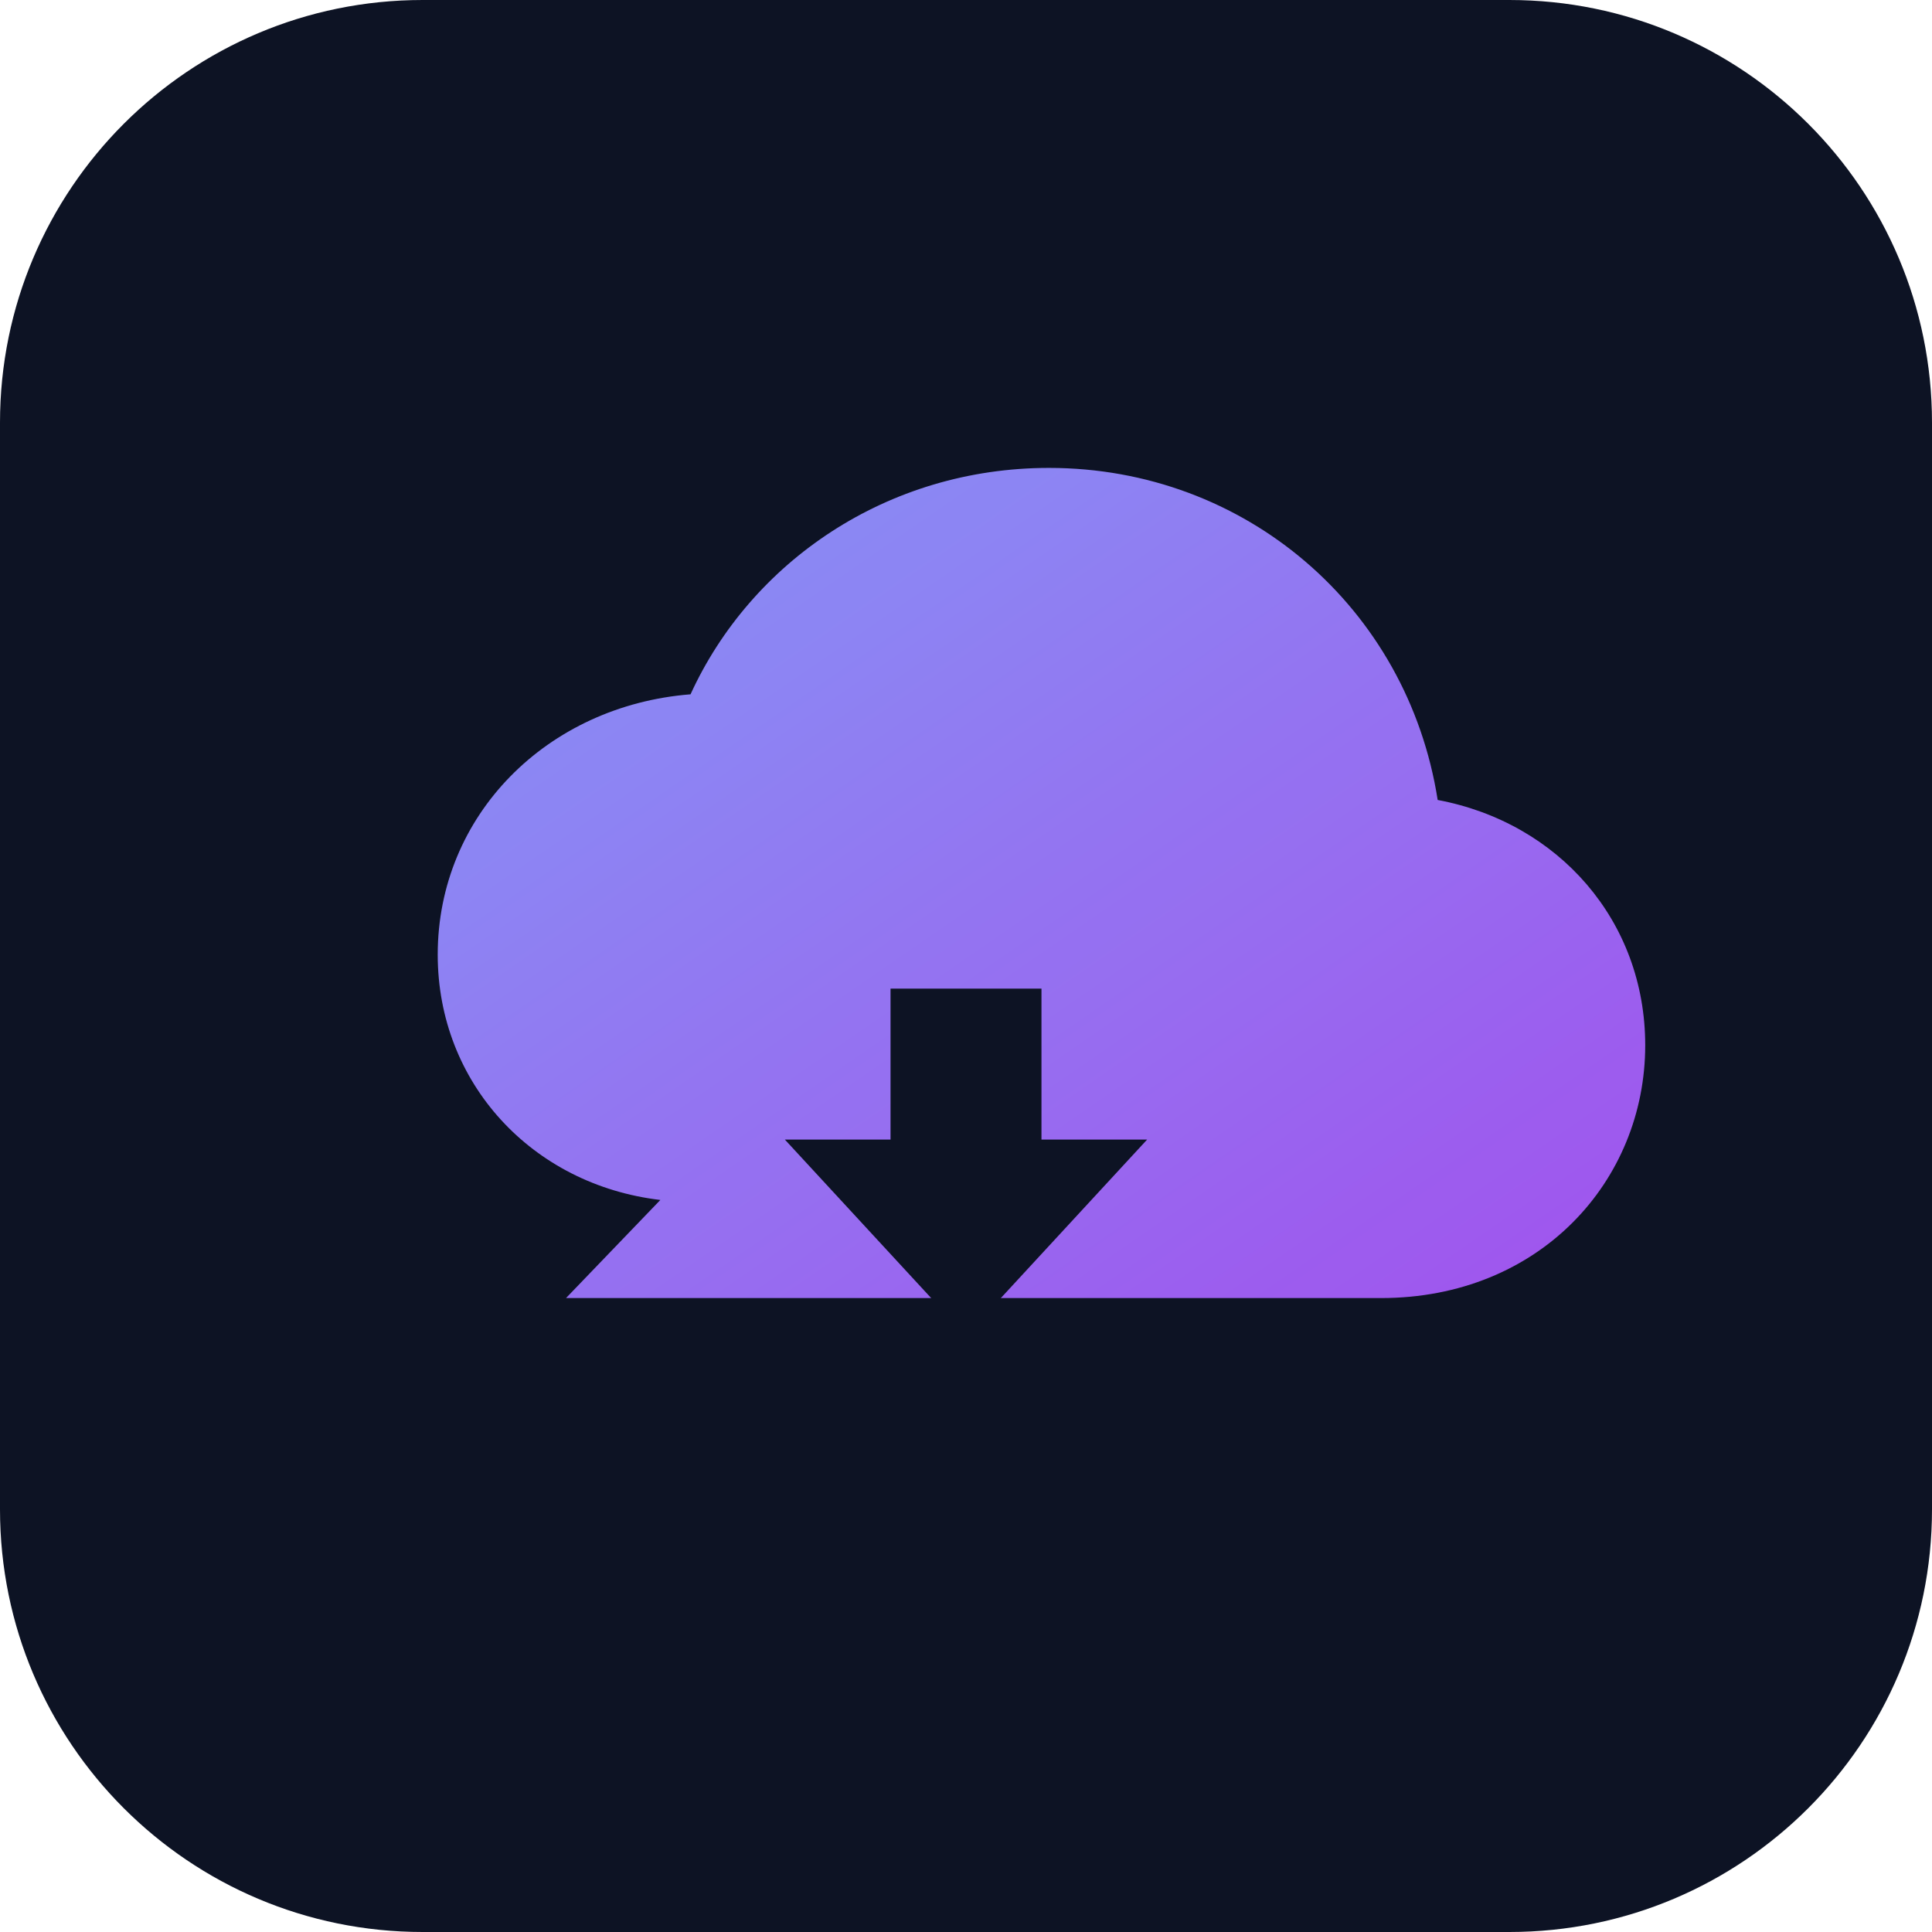
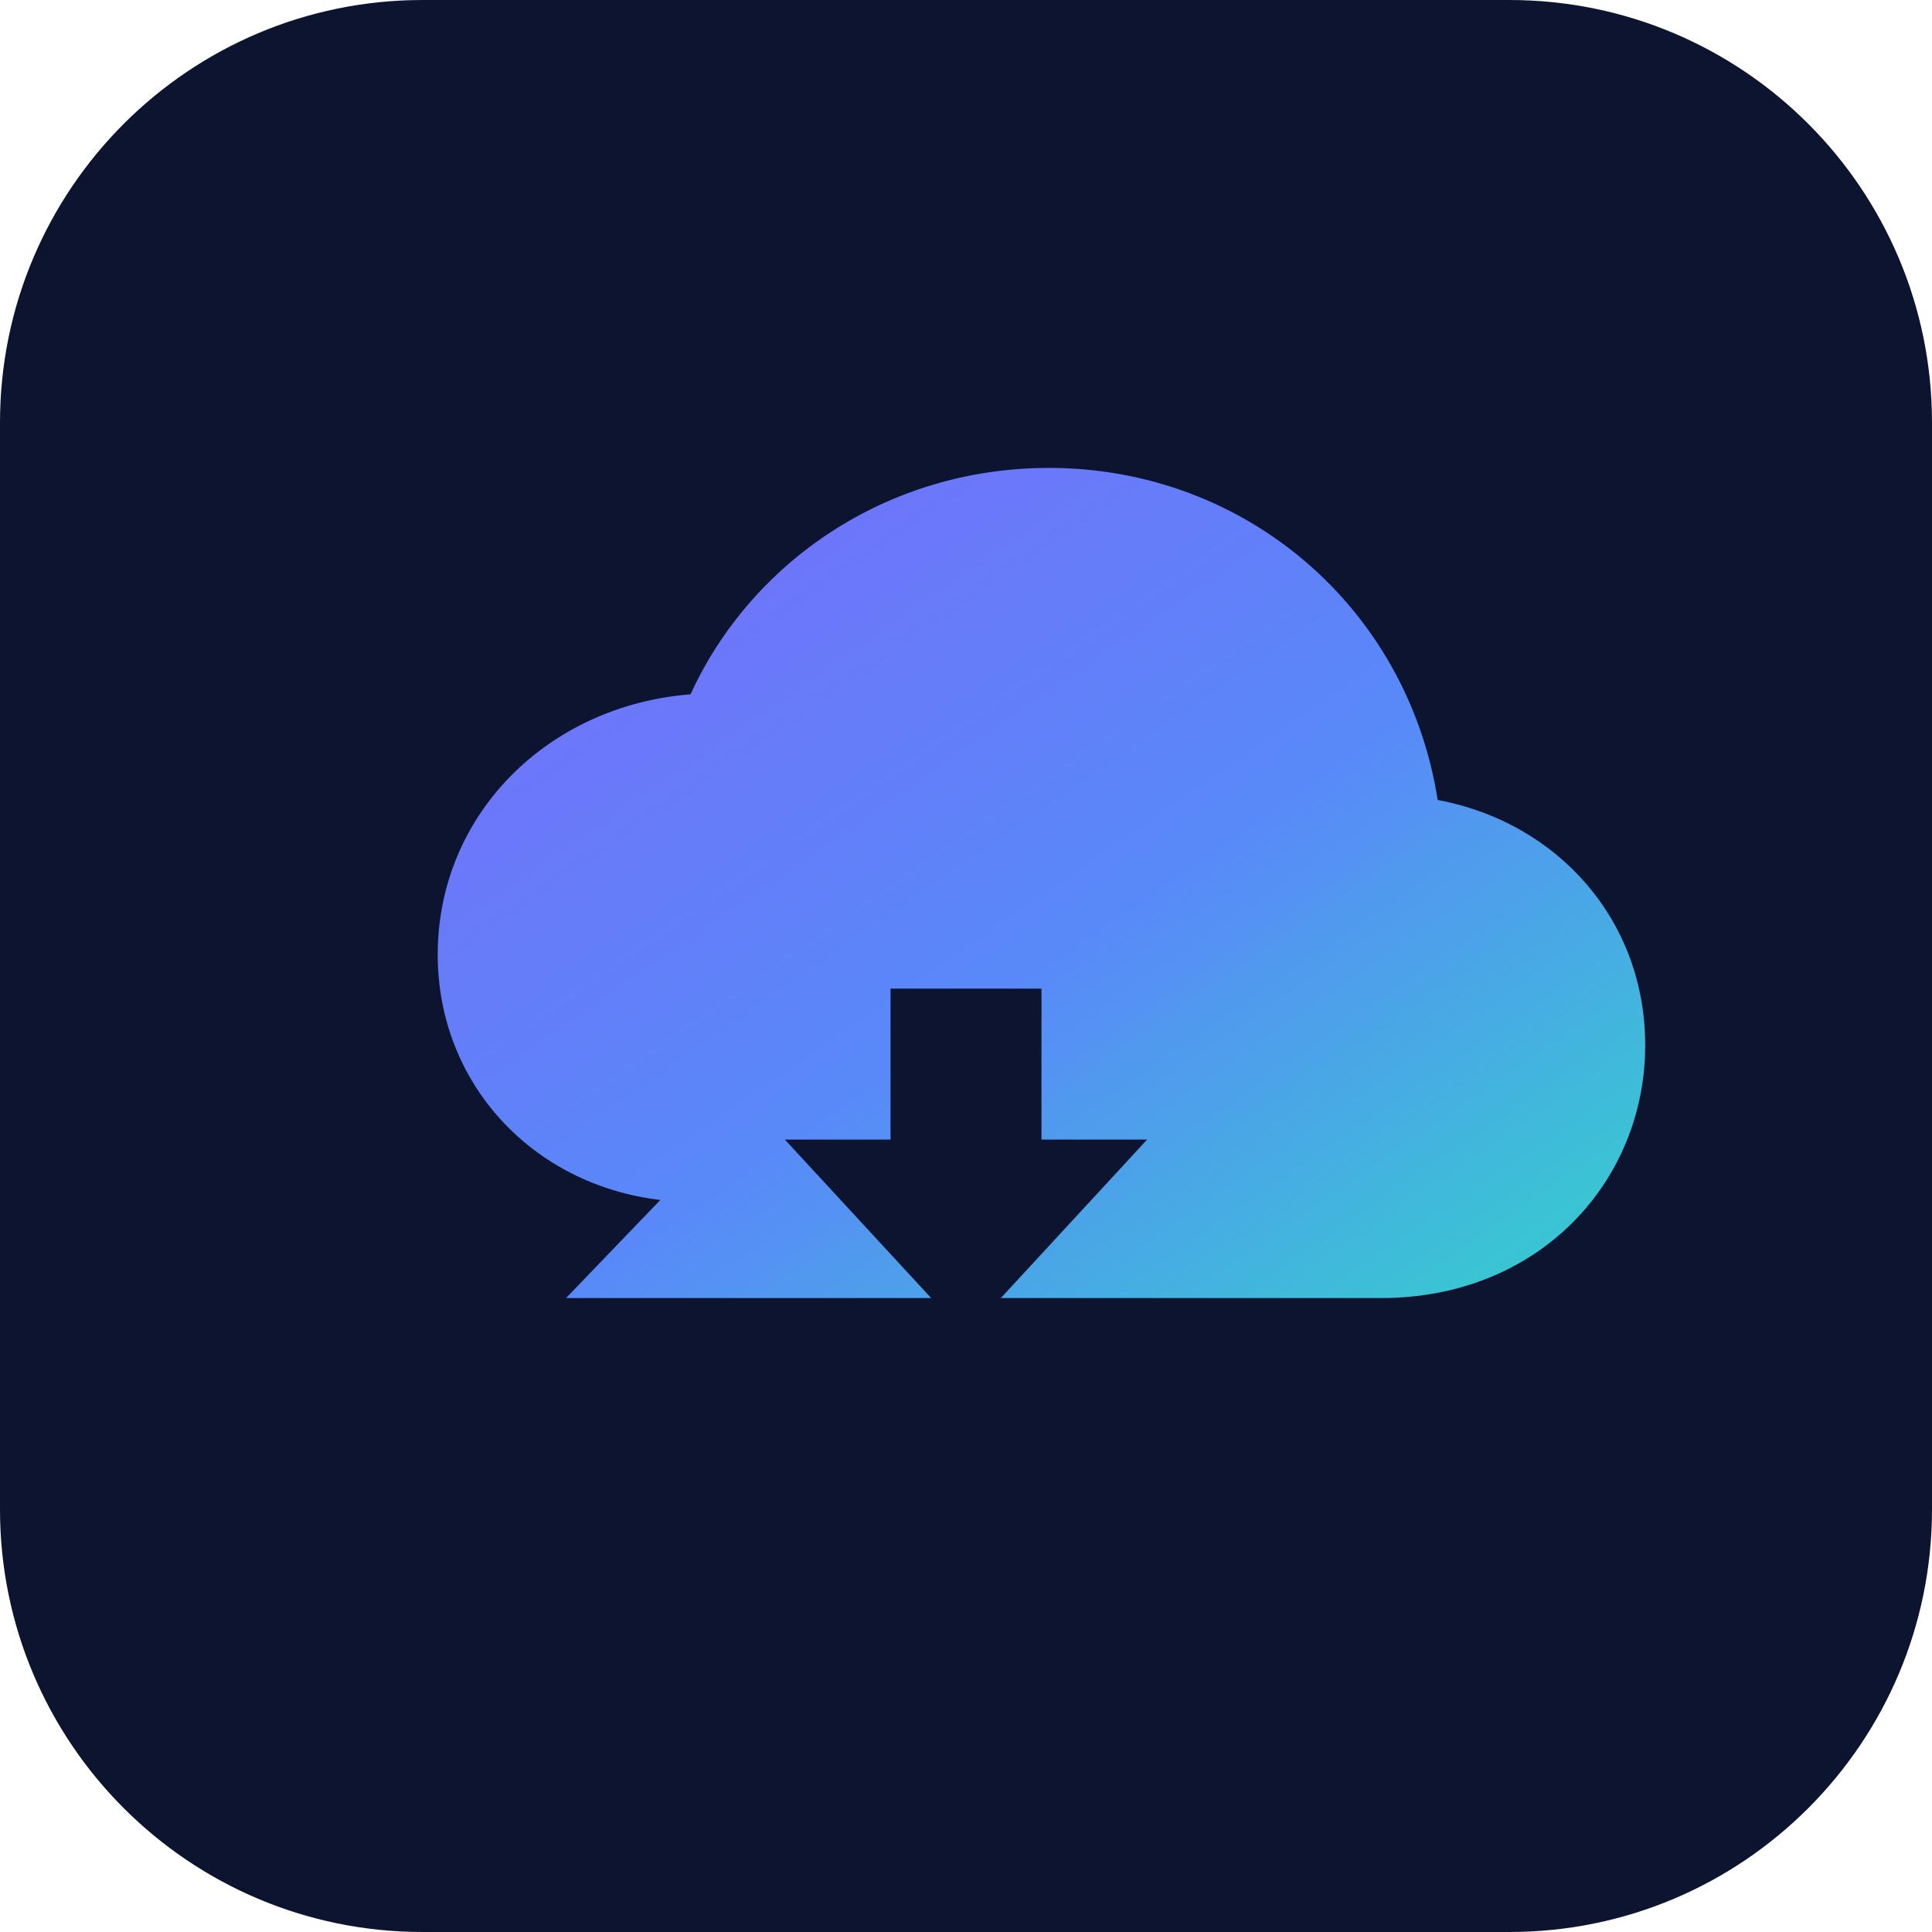
<svg xmlns="http://www.w3.org/2000/svg" viewBox="0 0 512 512">
  <defs>
    <linearGradient id="g" x1="0" y1="0" x2="1" y2="1">
-       <stop stop-color="#8b9cff" />
-       <stop offset="1" stop-color="#a855f7" />
+       <stop stop-color="#7c6cff" />
+       <stop offset="0.55" stop-color="#5b8cff" />
+       <stop offset="1" stop-color="#35d6d0" />
    </linearGradient>
  </defs>
-   <rect width="512" height="512" rx="112" fill="#0d1324" />
-   <path d="M150 344h216c42 0 70-31 70-67 0-33-23-59-55-65-8-51-51-88-103-88-43 0-79 25-95 60-38 3-67 32-67 69 0 34 25 61 59 65l-25 26z" fill="url(#g)" opacity=".95" />
-   <path d="M236 262h40v40h28l-48 52-48-52h28z" fill="#0d1324" />
+   <rect width="512" height="512" rx="112" fill="#0d1430" />
+   <path d="M150 344h216c42 0 70-31 70-67 0-33-23-59-55-65-8-51-51-88-103-88-43 0-79 25-95 60-38 3-67 32-67 69 0 34 25 61 59 65l-25 26z" fill="url(#g)" opacity=".97" />
+   <path d="M236 262h40v40h28l-48 52-48-52h28z" fill="#0d1430" />
</svg>
